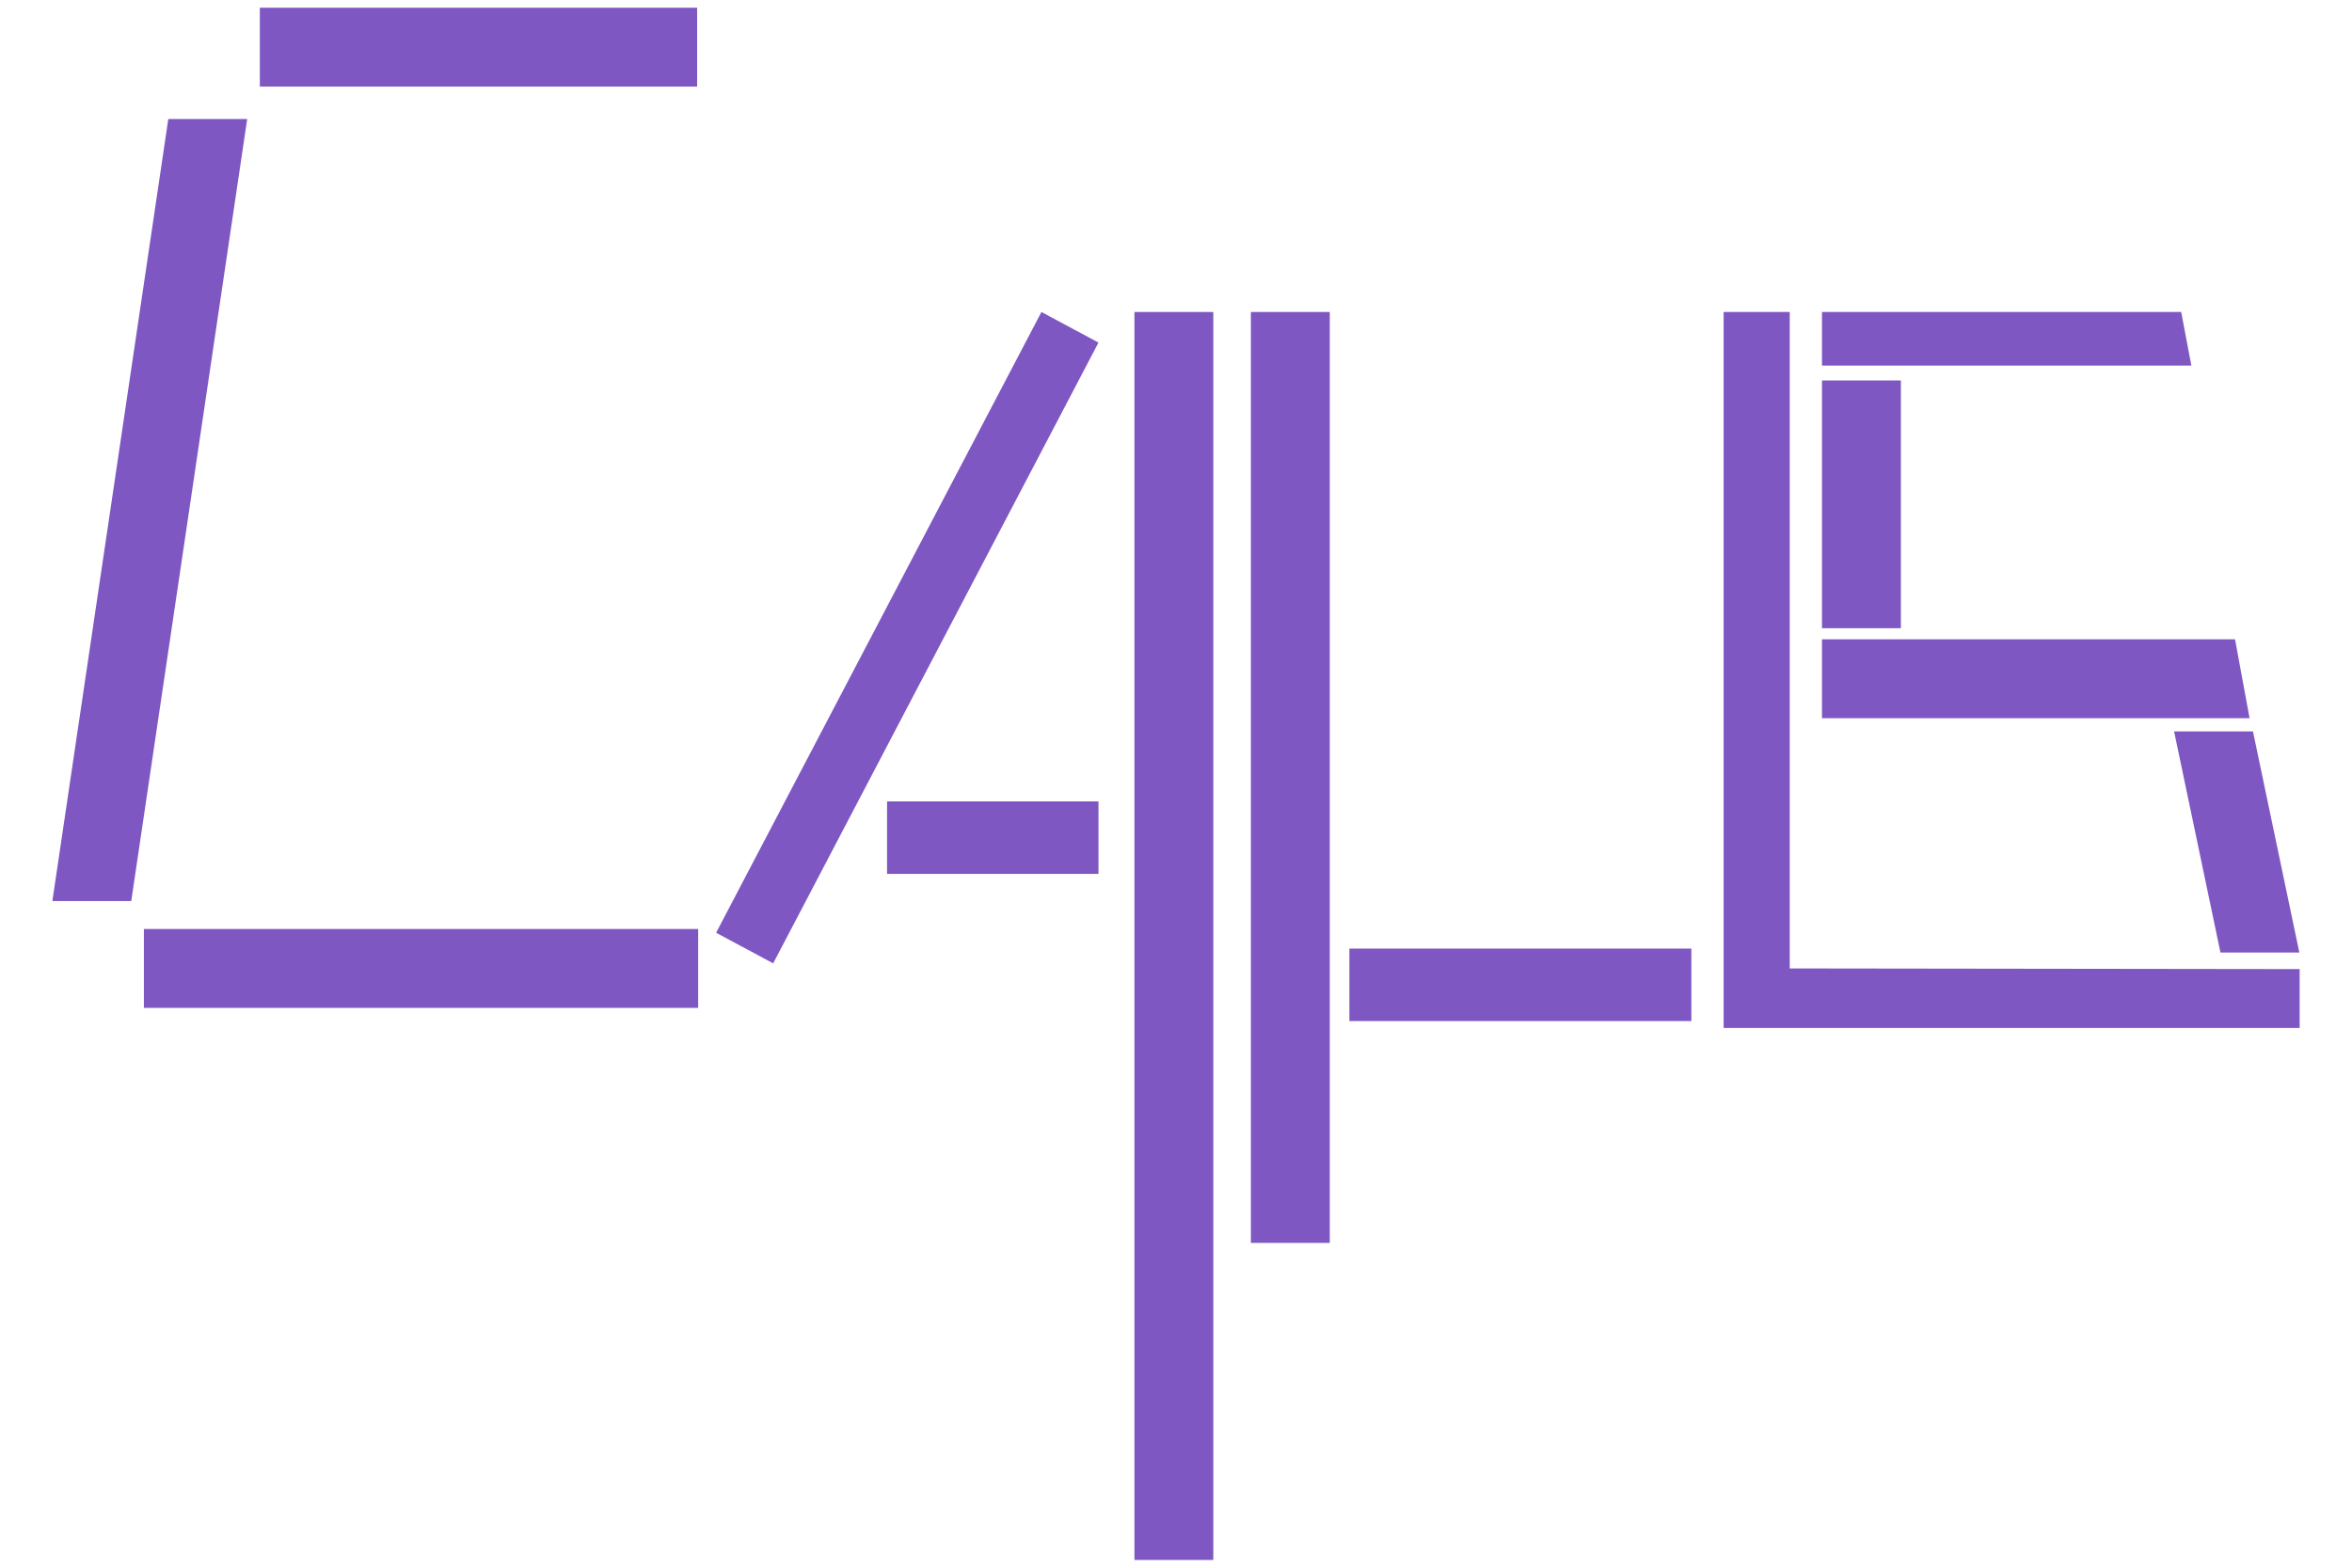
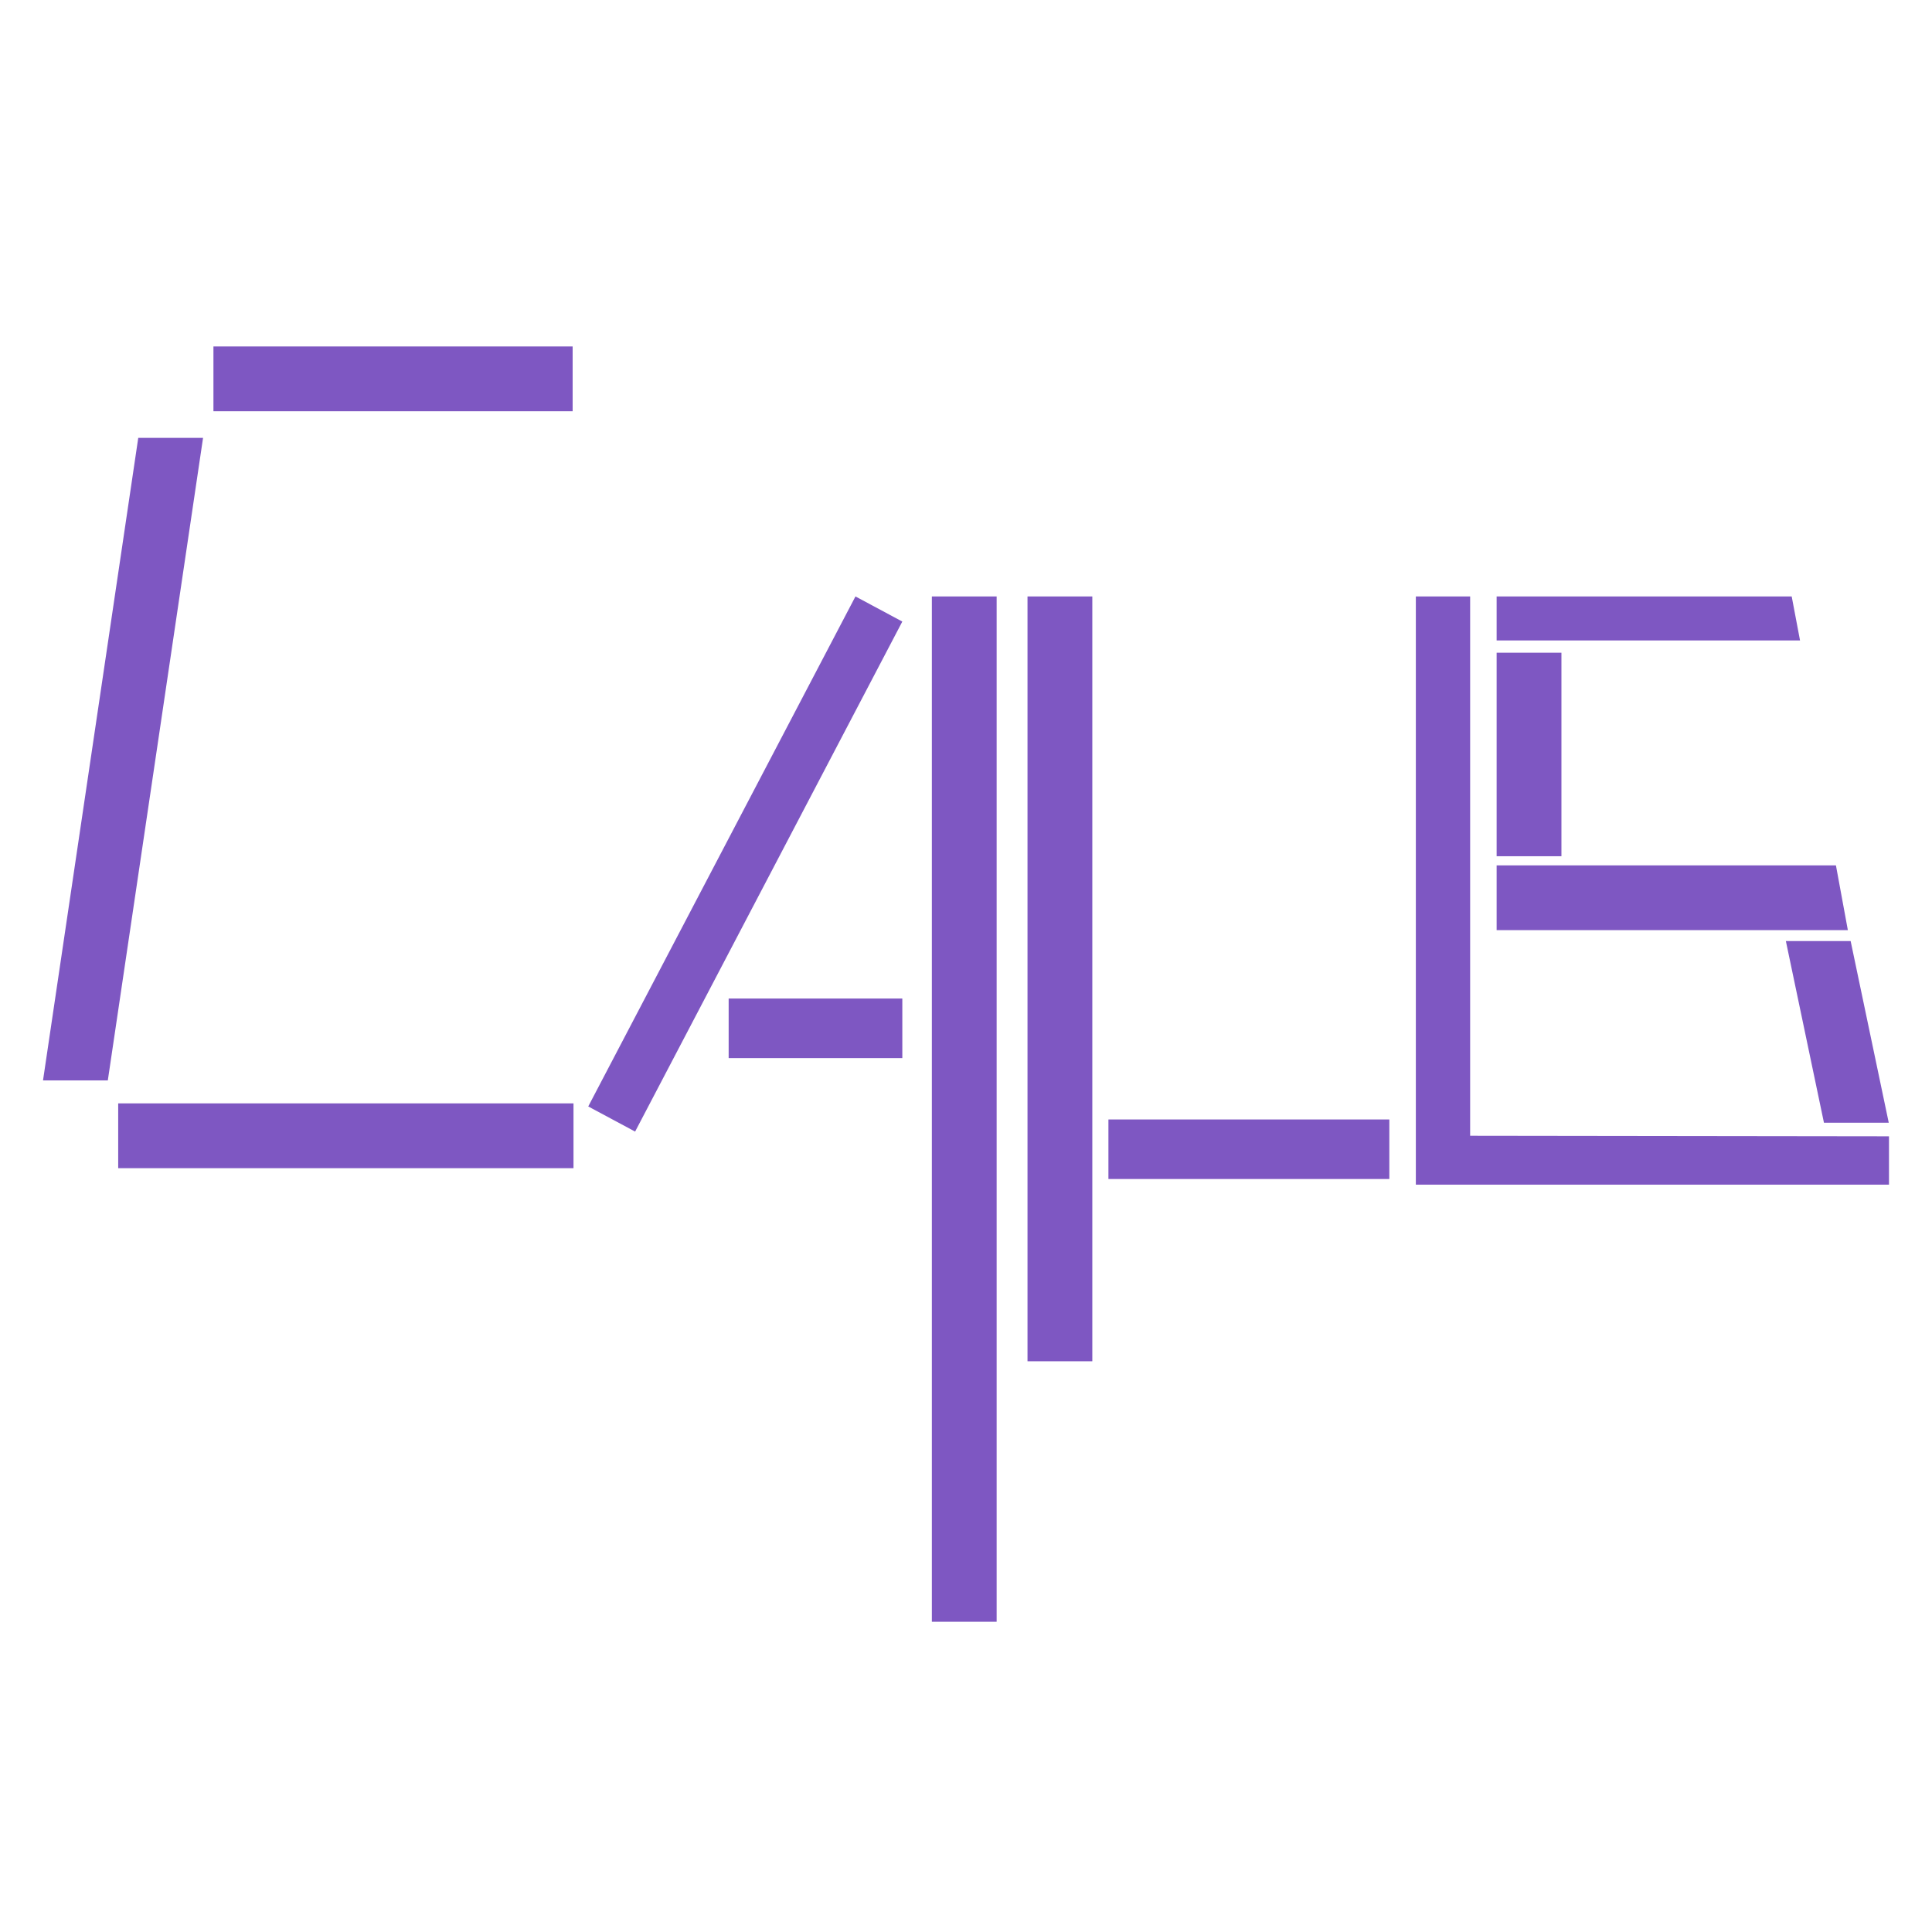
- <svg xmlns="http://www.w3.org/2000/svg" version="1.1" id="图层_1" x="0px" y="0px" width="480px" height="320px" viewBox="0 0 480 320" enable-background="new 0 0 480 320" xml:space="preserve">
-   <rect x="53.028" y="1.577" fill="#7E57C2" width="89.244" height="16.098" />
-   <polyline fill="#7E57C2" points="370.563,209.827 469.313,209.827 469.313,197.814 365.253,197.679 365.253,63.686 351.763,63.686   351.763,209.827 " />
-   <polygon fill="#7E57C2" points="447.213,74.618 371.834,74.618 371.834,63.686 445.143,63.686 " />
-   <polygon fill="#7E57C2" points="459.095,146.594 371.834,146.594 371.834,130.498 456.133,130.498 " />
-   <rect x="181.033" y="163.584" fill="#7E57C2" width="43.146" height="14.796" />
-   <rect x="29.366" y="189.631" fill="#7E57C2" width="113.119" height="16.099" />
-   <rect x="275.384" y="193.63" fill="#7E57C2" width="69.793" height="14.791" />
-   <polygon fill="#7E57C2" points="224.179,69.925 157.792,196.638 146.146,190.396 212.537,63.686 " />
-   <polygon fill="#7E57C2" points="10.687,183.926 34.349,24.289 50.448,24.289 26.786,183.926 " />
-   <polygon fill="#7E57C2" points="453.156,194.436 443.693,149.3 459.788,149.3 469.254,194.436 " />
-   <rect x="371.834" y="77.665" fill="#7E57C2" width="16.1" height="50.565" />
-   <rect x="255.281" y="63.686" fill="#7E57C2" width="16.101" height="190.015" />
-   <rect x="231.518" y="63.686" fill="#7E57C2" width="16.096" height="254.737" />
-   <g>
- </g>
-   <g>
- </g>
-   <g>
- </g>
-   <g>
- </g>
-   <g>
- </g>
-   <g>
- </g>
+ <svg xmlns="http://www.w3.org/2000/svg" version="1.1" id="图层_1" x="0px" y="0px" width="480px" height="480px" viewBox="0 -76.5 480 480" enable-background="new 0 -76.5 480 480" xml:space="preserve">
+   <rect x="53.028" y="9.577" fill="#7E57C2" width="89.244" height="16.098" />
+   <polyline fill="#7E57C2" points="370.563,217.827 469.313,217.827 469.313,205.814 365.253,205.68 365.253,71.686 351.763,71.686   351.763,217.827 " />
+   <polygon fill="#7E57C2" points="447.213,82.618 371.834,82.618 371.834,71.686 445.143,71.686 " />
+   <polygon fill="#7E57C2" points="459.095,154.594 371.834,154.594 371.834,138.498 456.133,138.498 " />
+   <rect x="181.033" y="171.584" fill="#7E57C2" width="43.146" height="14.796" />
+   <rect x="29.366" y="197.631" fill="#7E57C2" width="113.118" height="16.1" />
+   <rect x="275.384" y="201.63" fill="#7E57C2" width="69.793" height="14.791" />
+   <polygon fill="#7E57C2" points="224.179,77.925 157.792,204.639 146.146,198.396 212.537,71.686 " />
+   <polygon fill="#7E57C2" points="10.687,191.926 34.349,32.289 50.448,32.289 26.786,191.926 " />
+   <polygon fill="#7E57C2" points="453.156,202.436 443.693,157.3 459.787,157.3 469.254,202.436 " />
+   <rect x="371.834" y="85.665" fill="#7E57C2" width="16.1" height="50.565" />
+   <rect x="255.281" y="71.686" fill="#7E57C2" width="16.102" height="190.015" />
+   <rect x="231.518" y="71.686" fill="#7E57C2" width="16.096" height="254.737" />
</svg>
